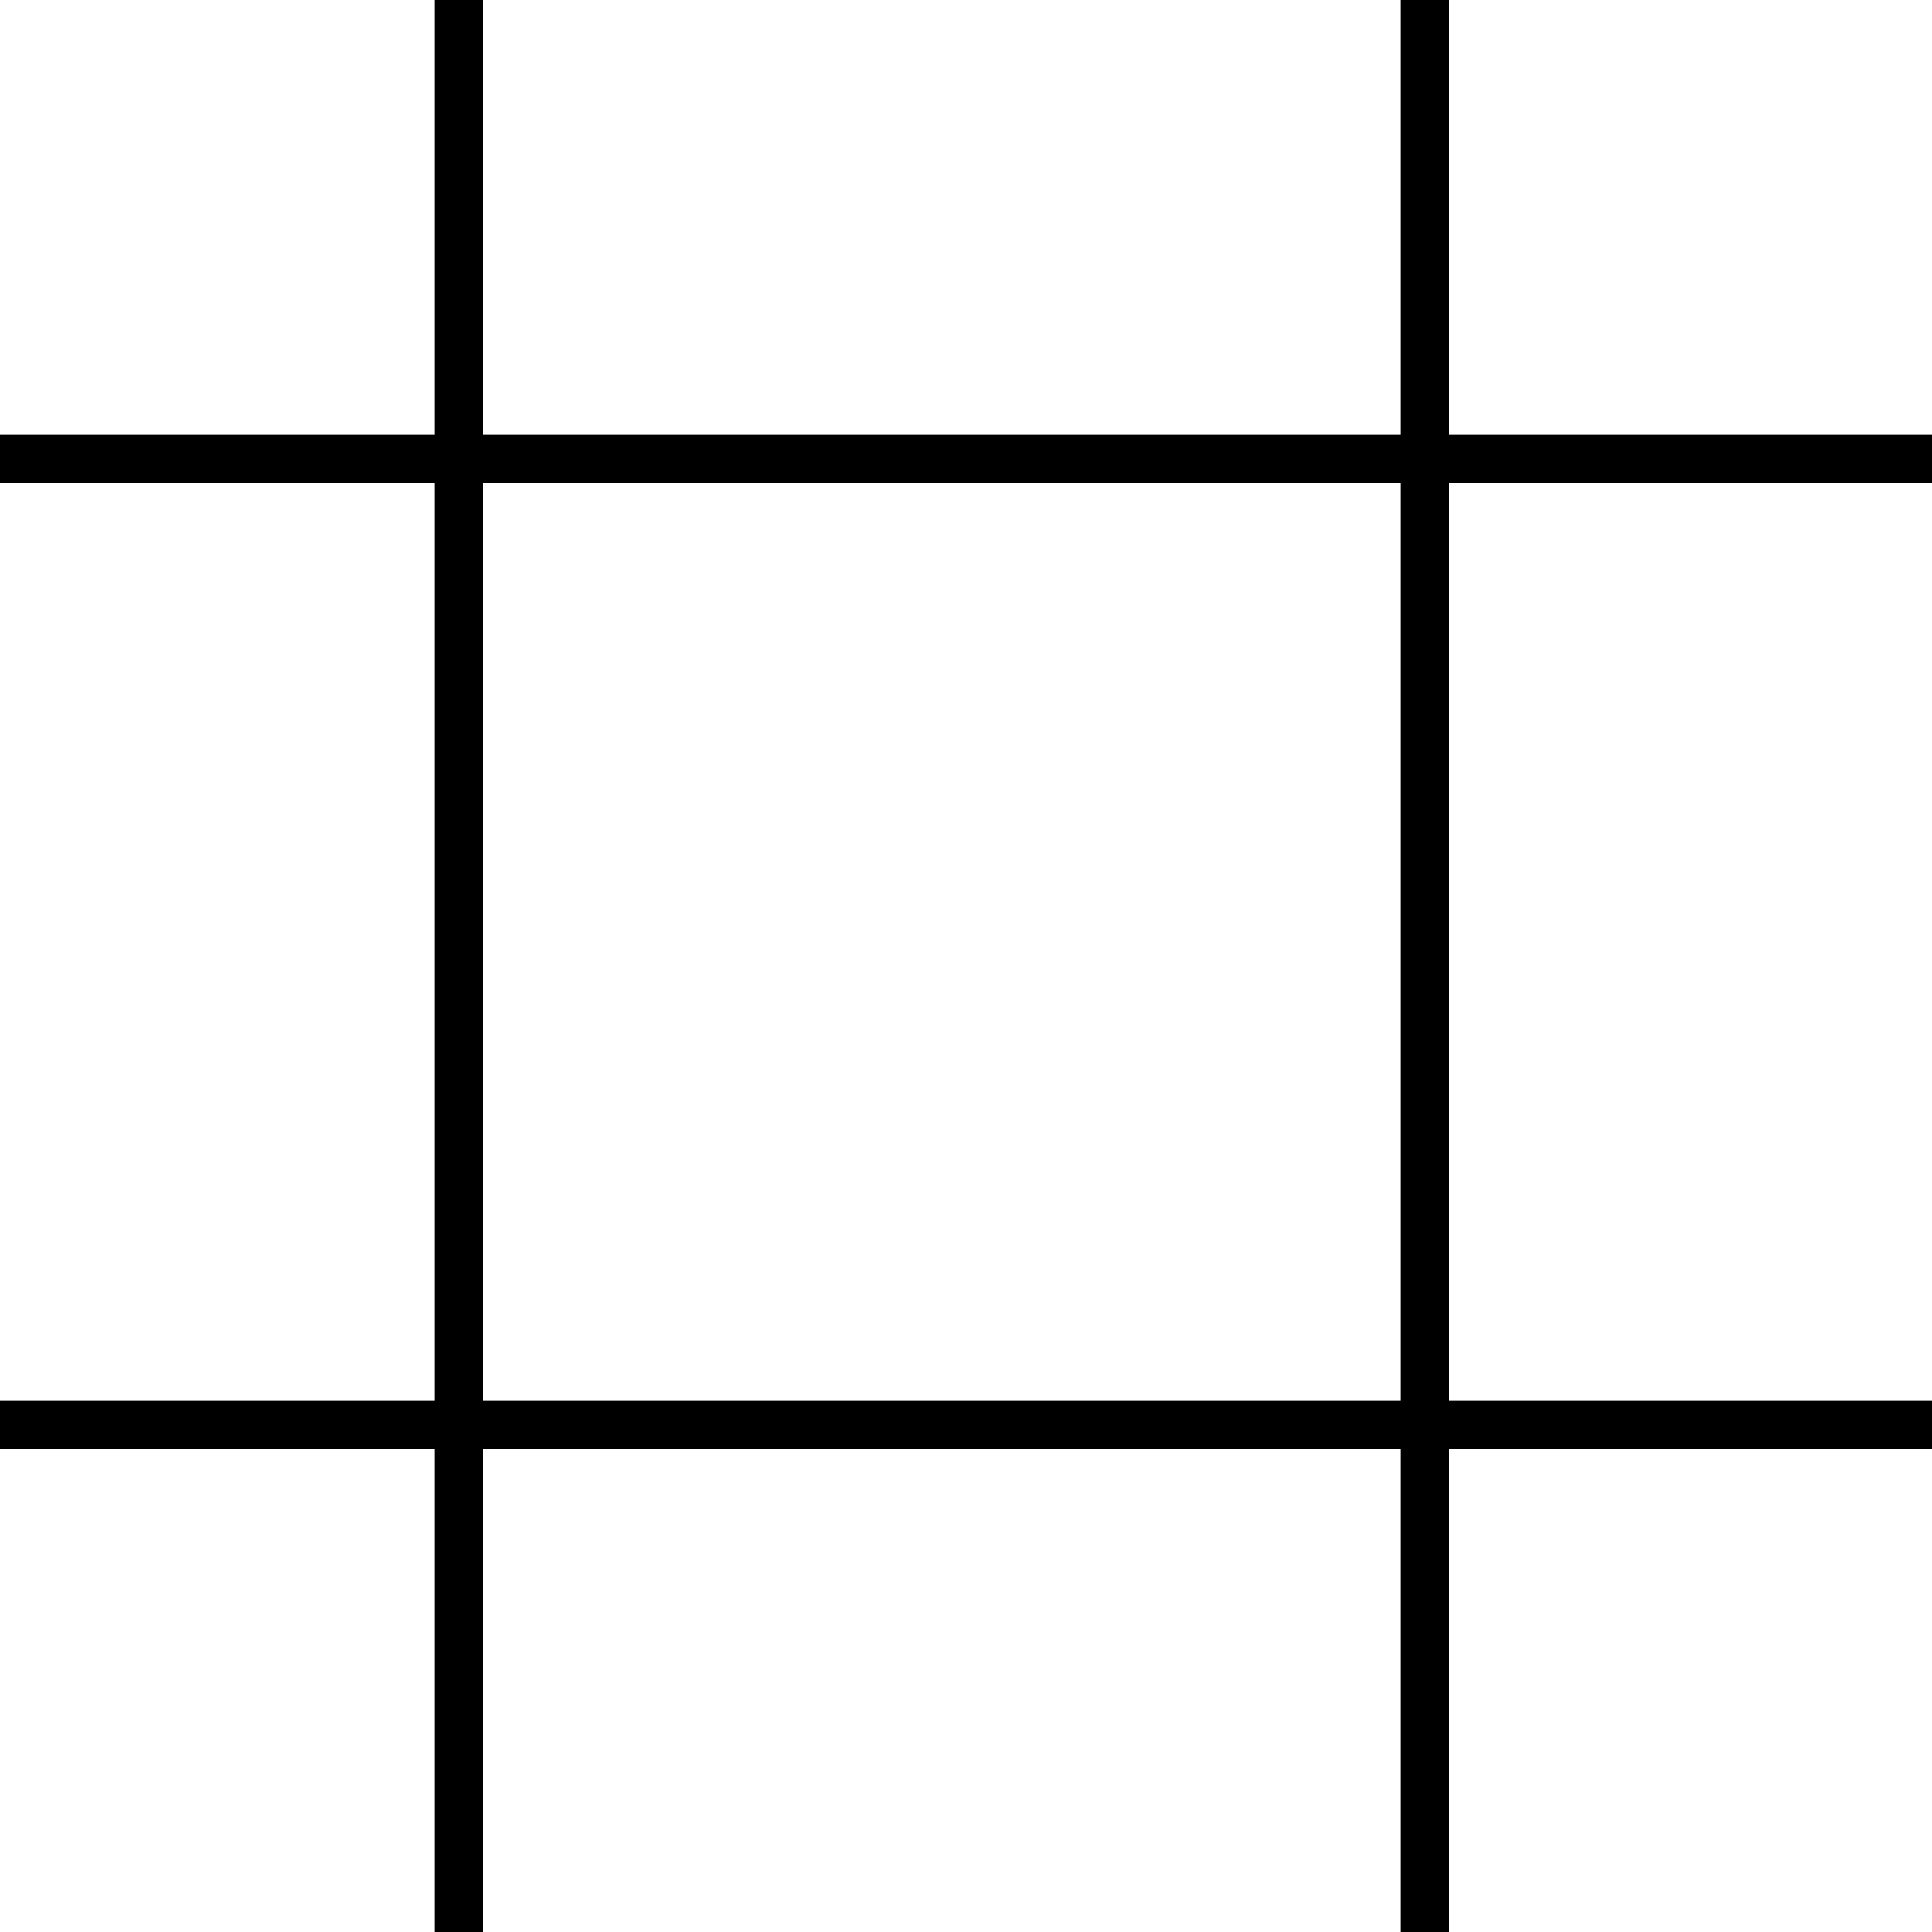
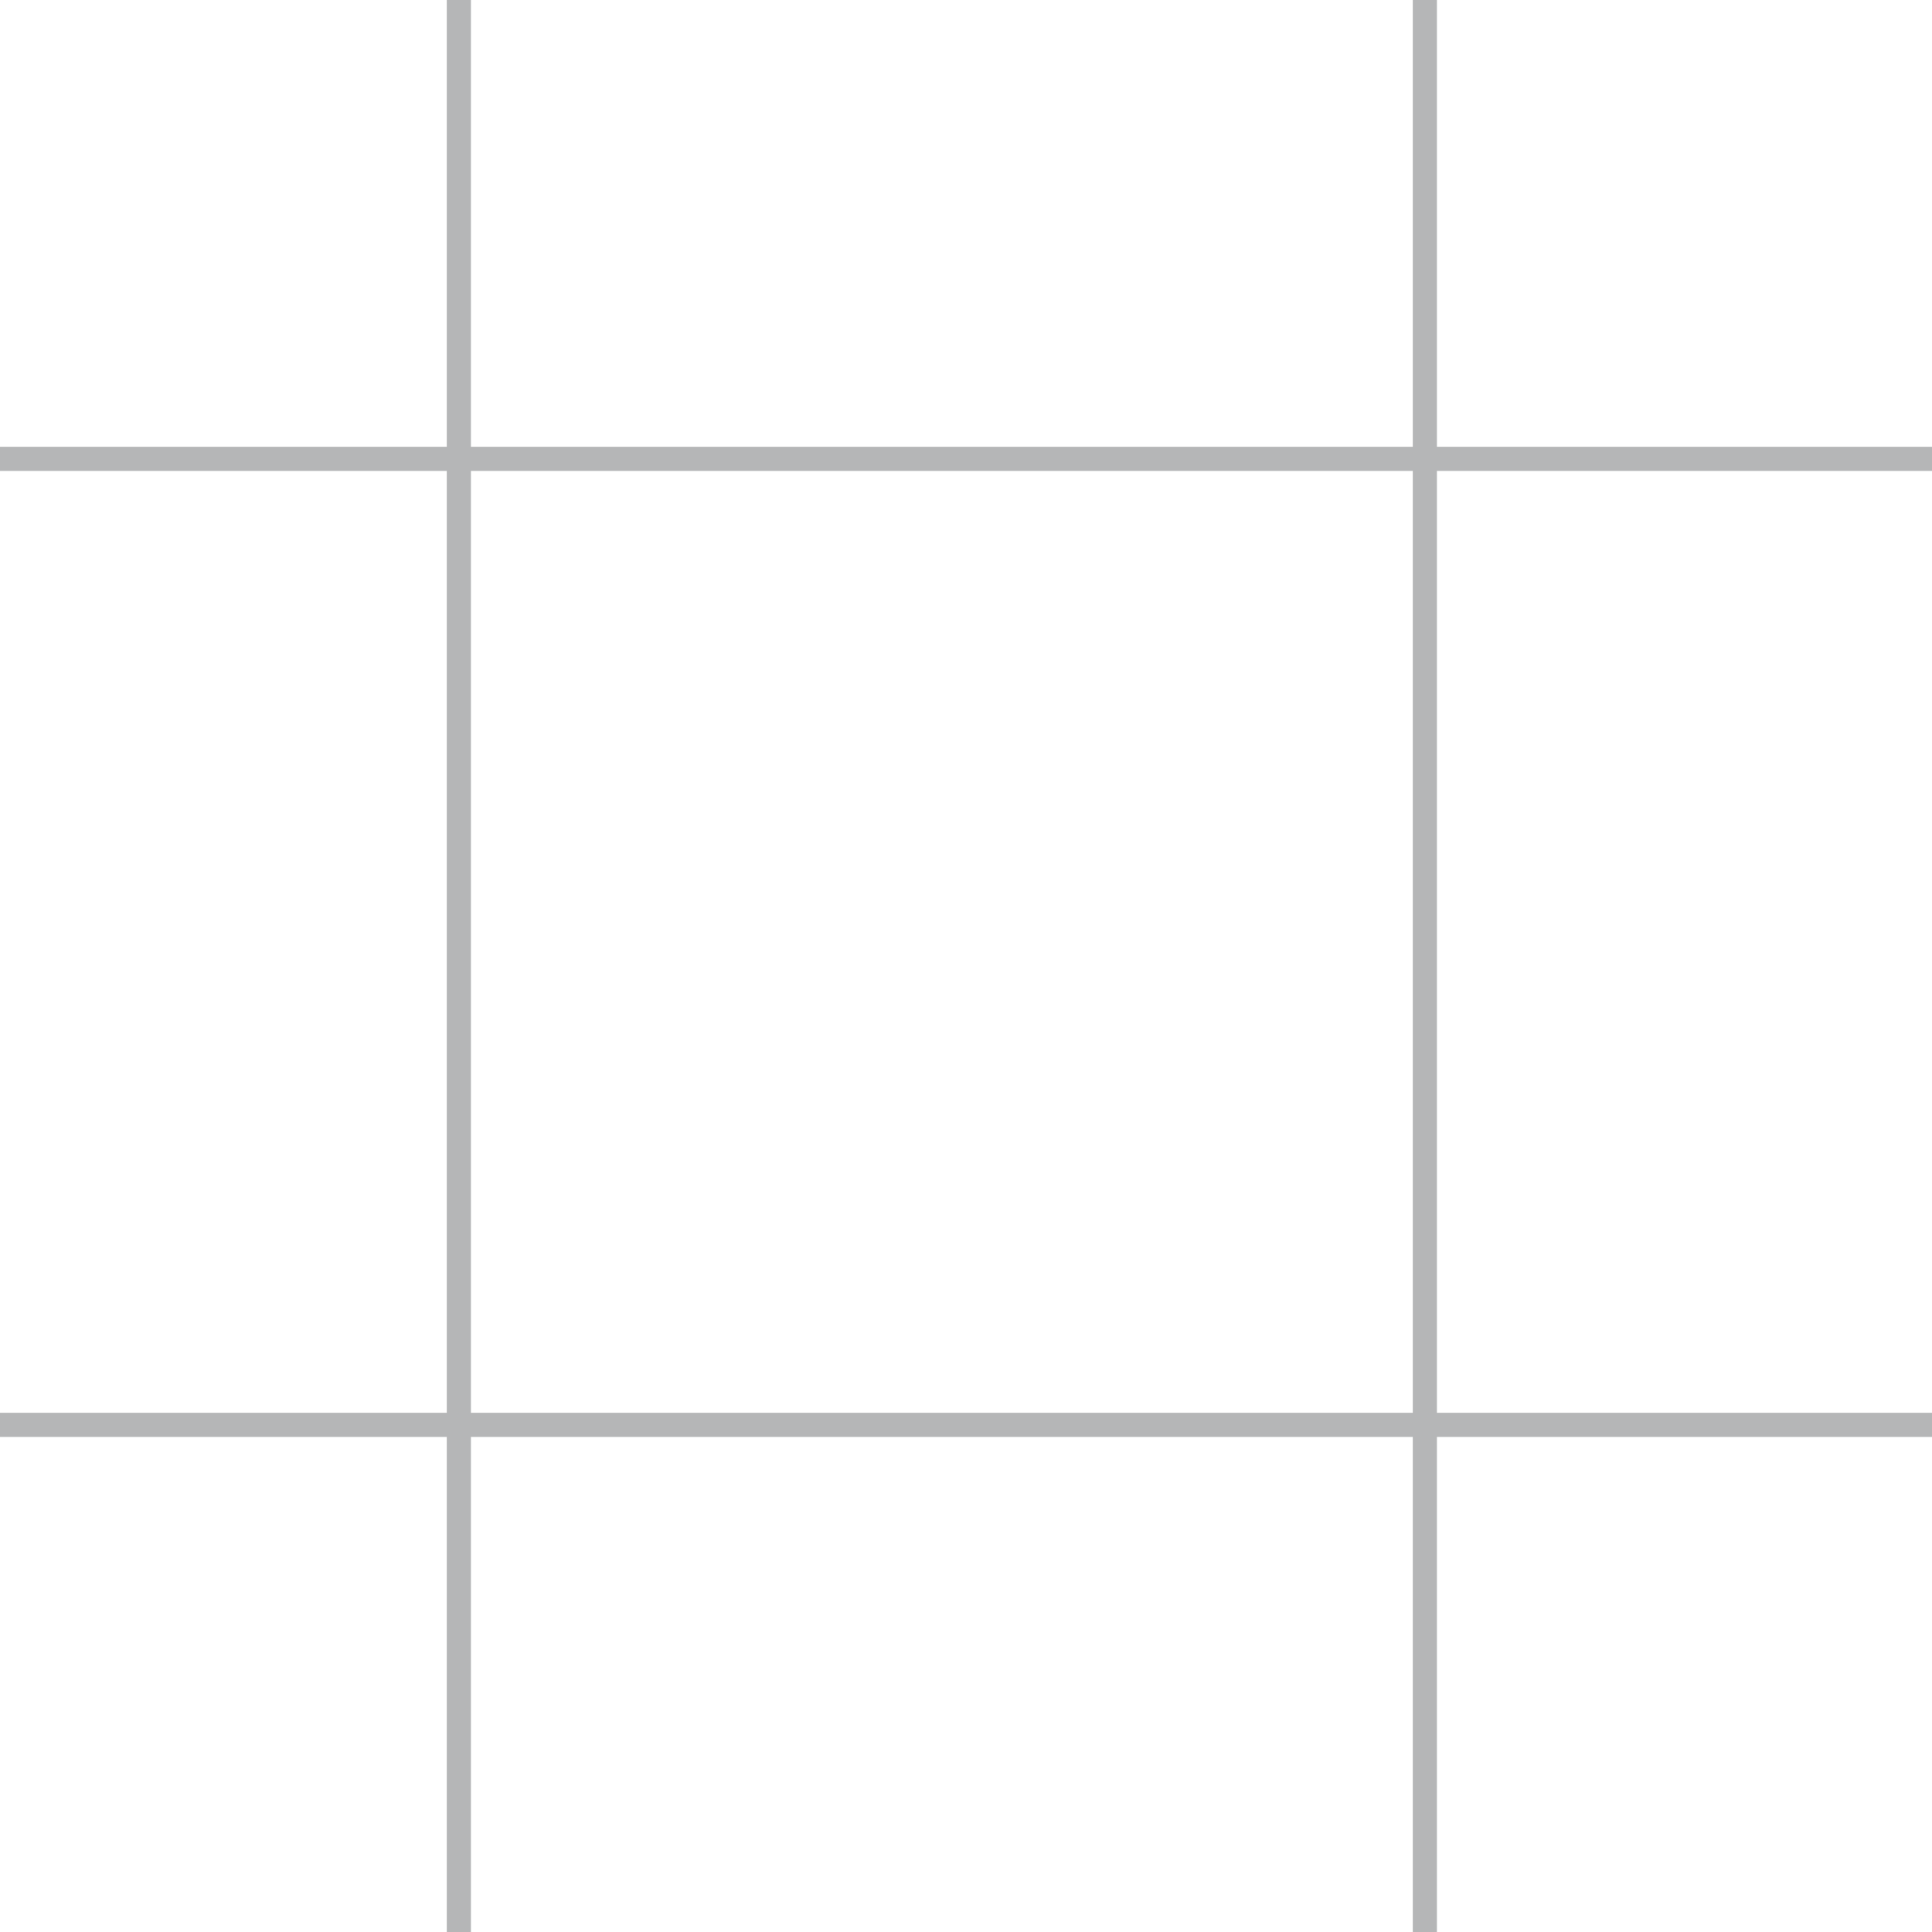
<svg xmlns="http://www.w3.org/2000/svg" width="80" height="80">
  <g>
-     <line stroke-width="2" id="svg_15" y2="80" x2="19" y1="0" x1="19" stroke="#000" fill="none" />
-     <line id="svg_17" y2="19" x2="80" y1="19" x1="0" stroke-width="2" stroke="#000" fill="none" />
-     <line id="svg_18" y2="59" x2="80" y1="59" x1="0" stroke-width="2" stroke="#000" fill="none" />
-     <line id="svg_19" y2="80" x2="59" y1="0" x1="59" stroke-width="2" stroke="#000" fill="none" />
+     <line stroke-width="1" id="svg_15" y2="80" x2="19" y1="0" x1="19" stroke="#b5b6b7" fill="none" />
+     <line id="svg_17" y2="19" x2="80" y1="19" x1="0" stroke-width="1" stroke="#b5b6b7" fill="none" />
+     <line id="svg_18" y2="59" x2="80" y1="59" x1="0" stroke-width="1" stroke="#b5b6b7" fill="none" />
+     <line id="svg_19" y2="80" x2="59" y1="0" x1="59" stroke-width="1" stroke="#b5b6b7" fill="none" />
  </g>
</svg>
